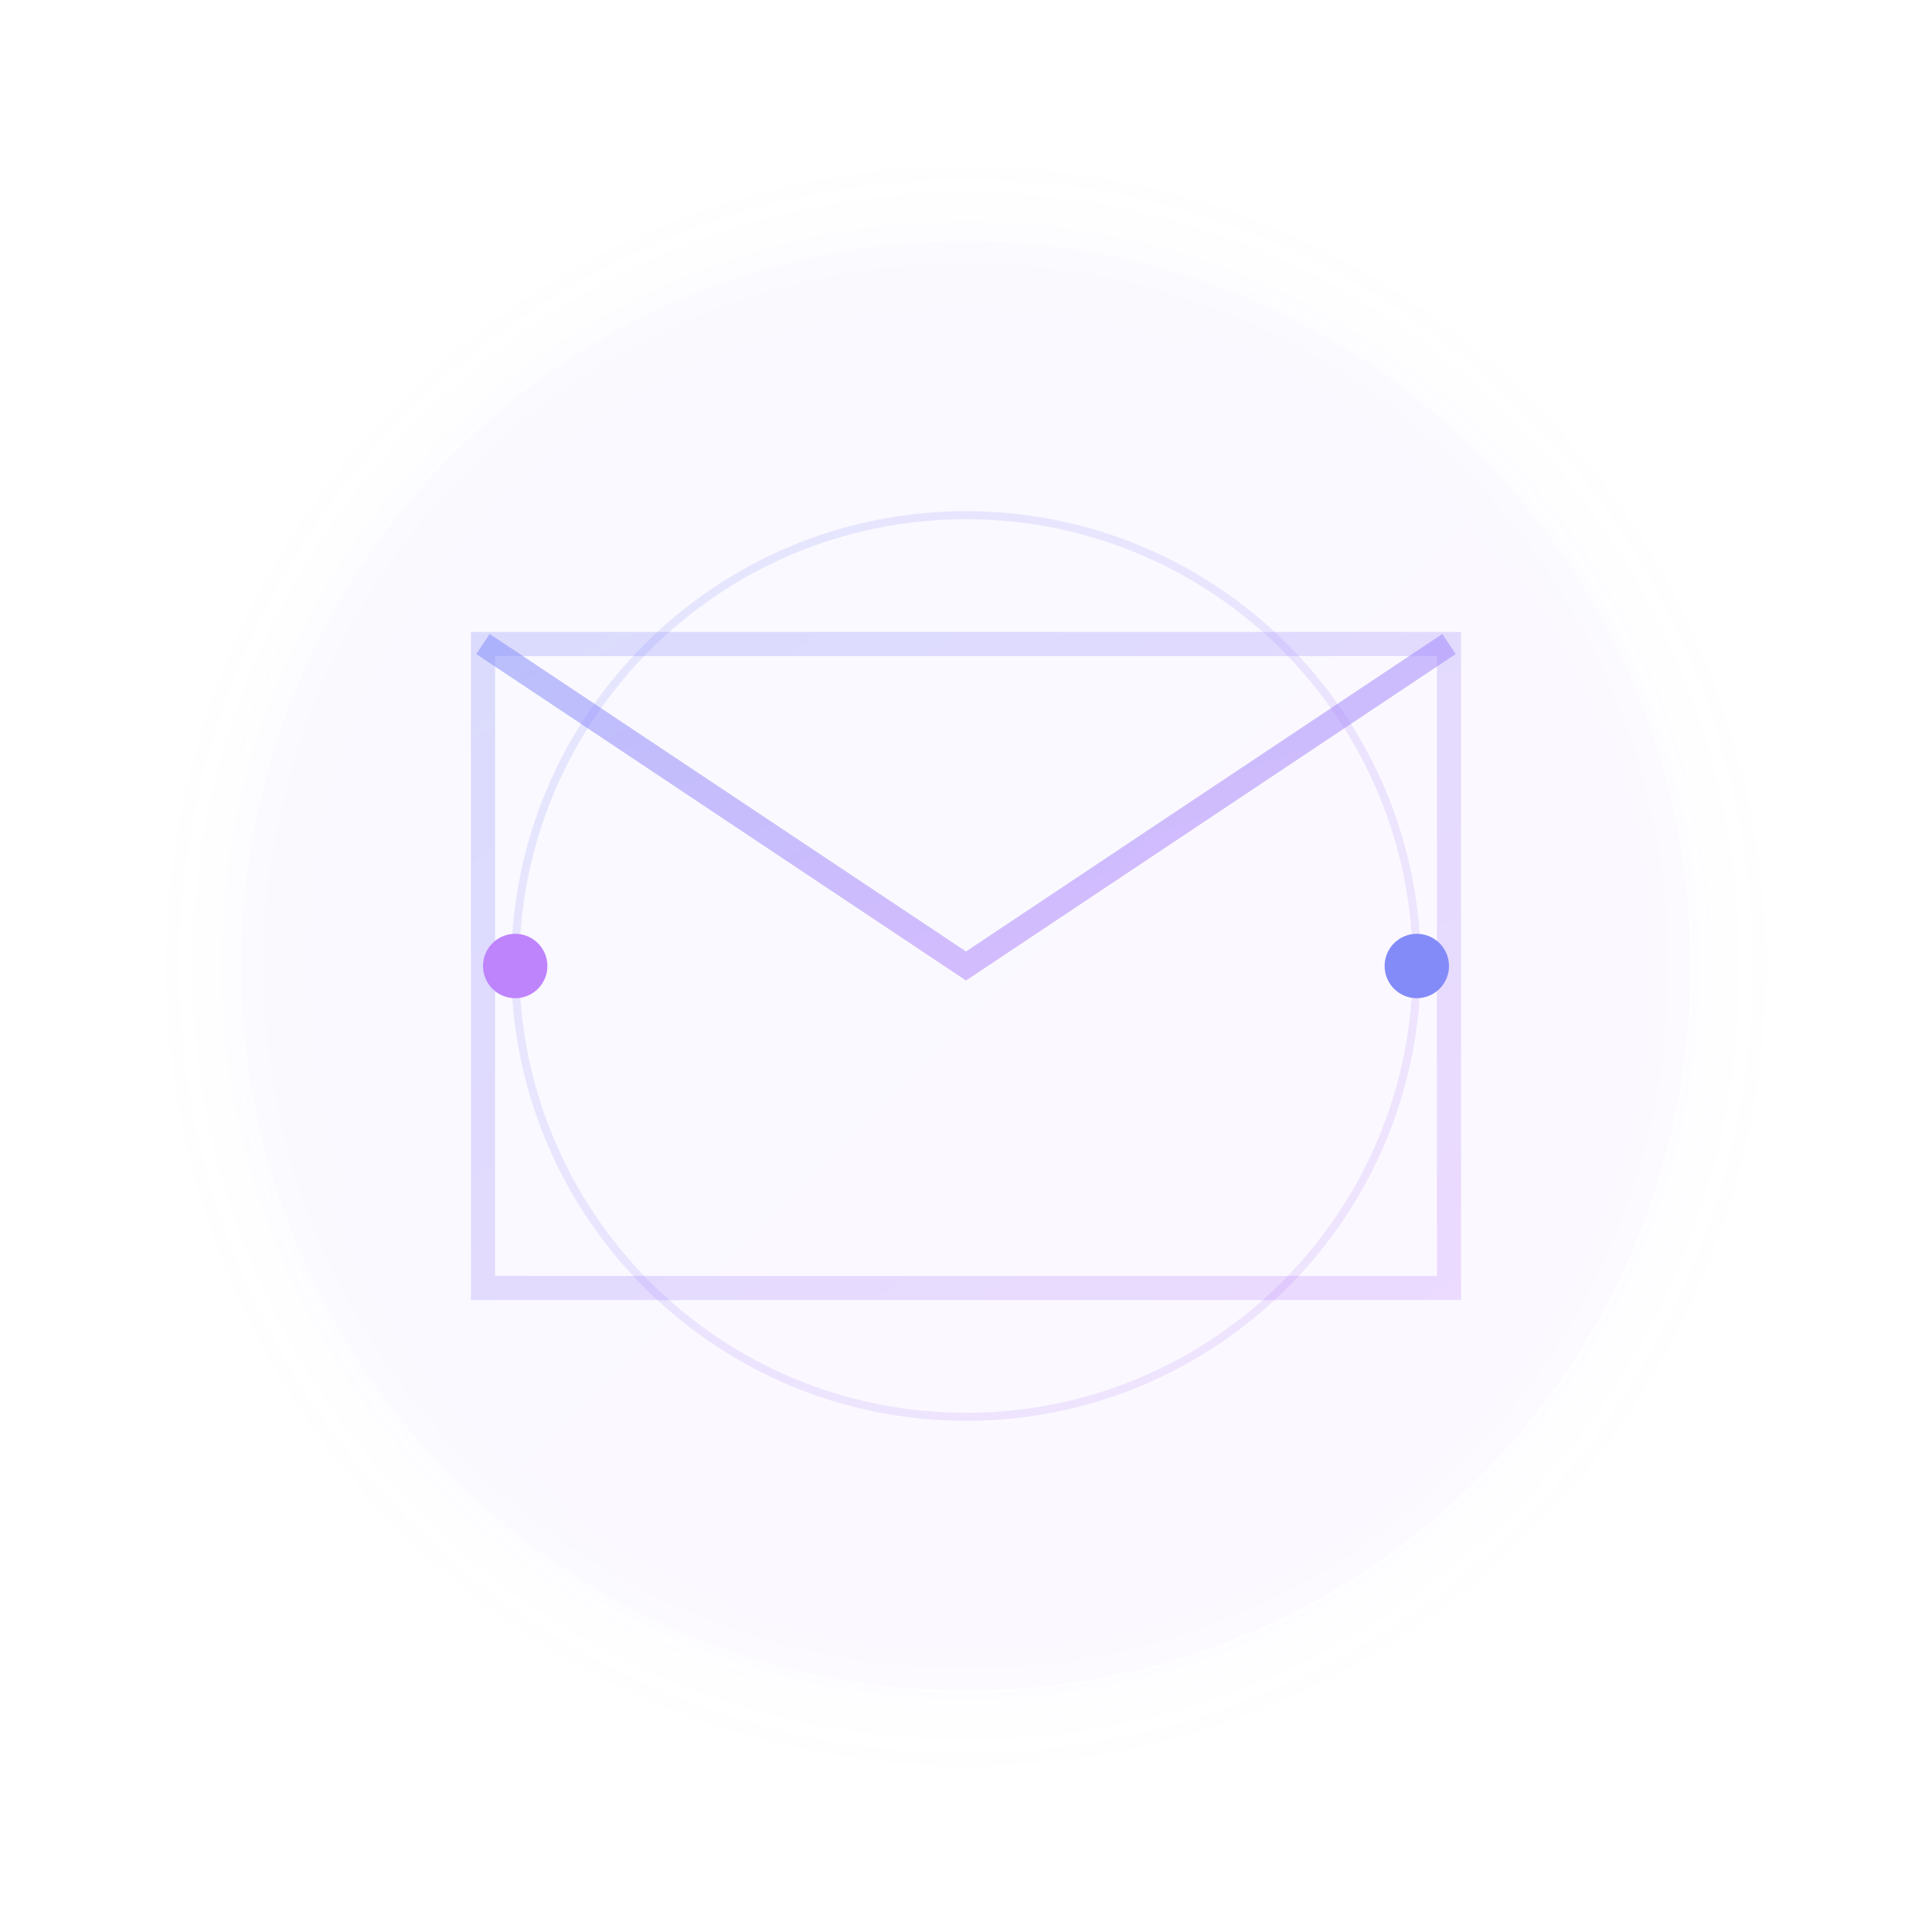
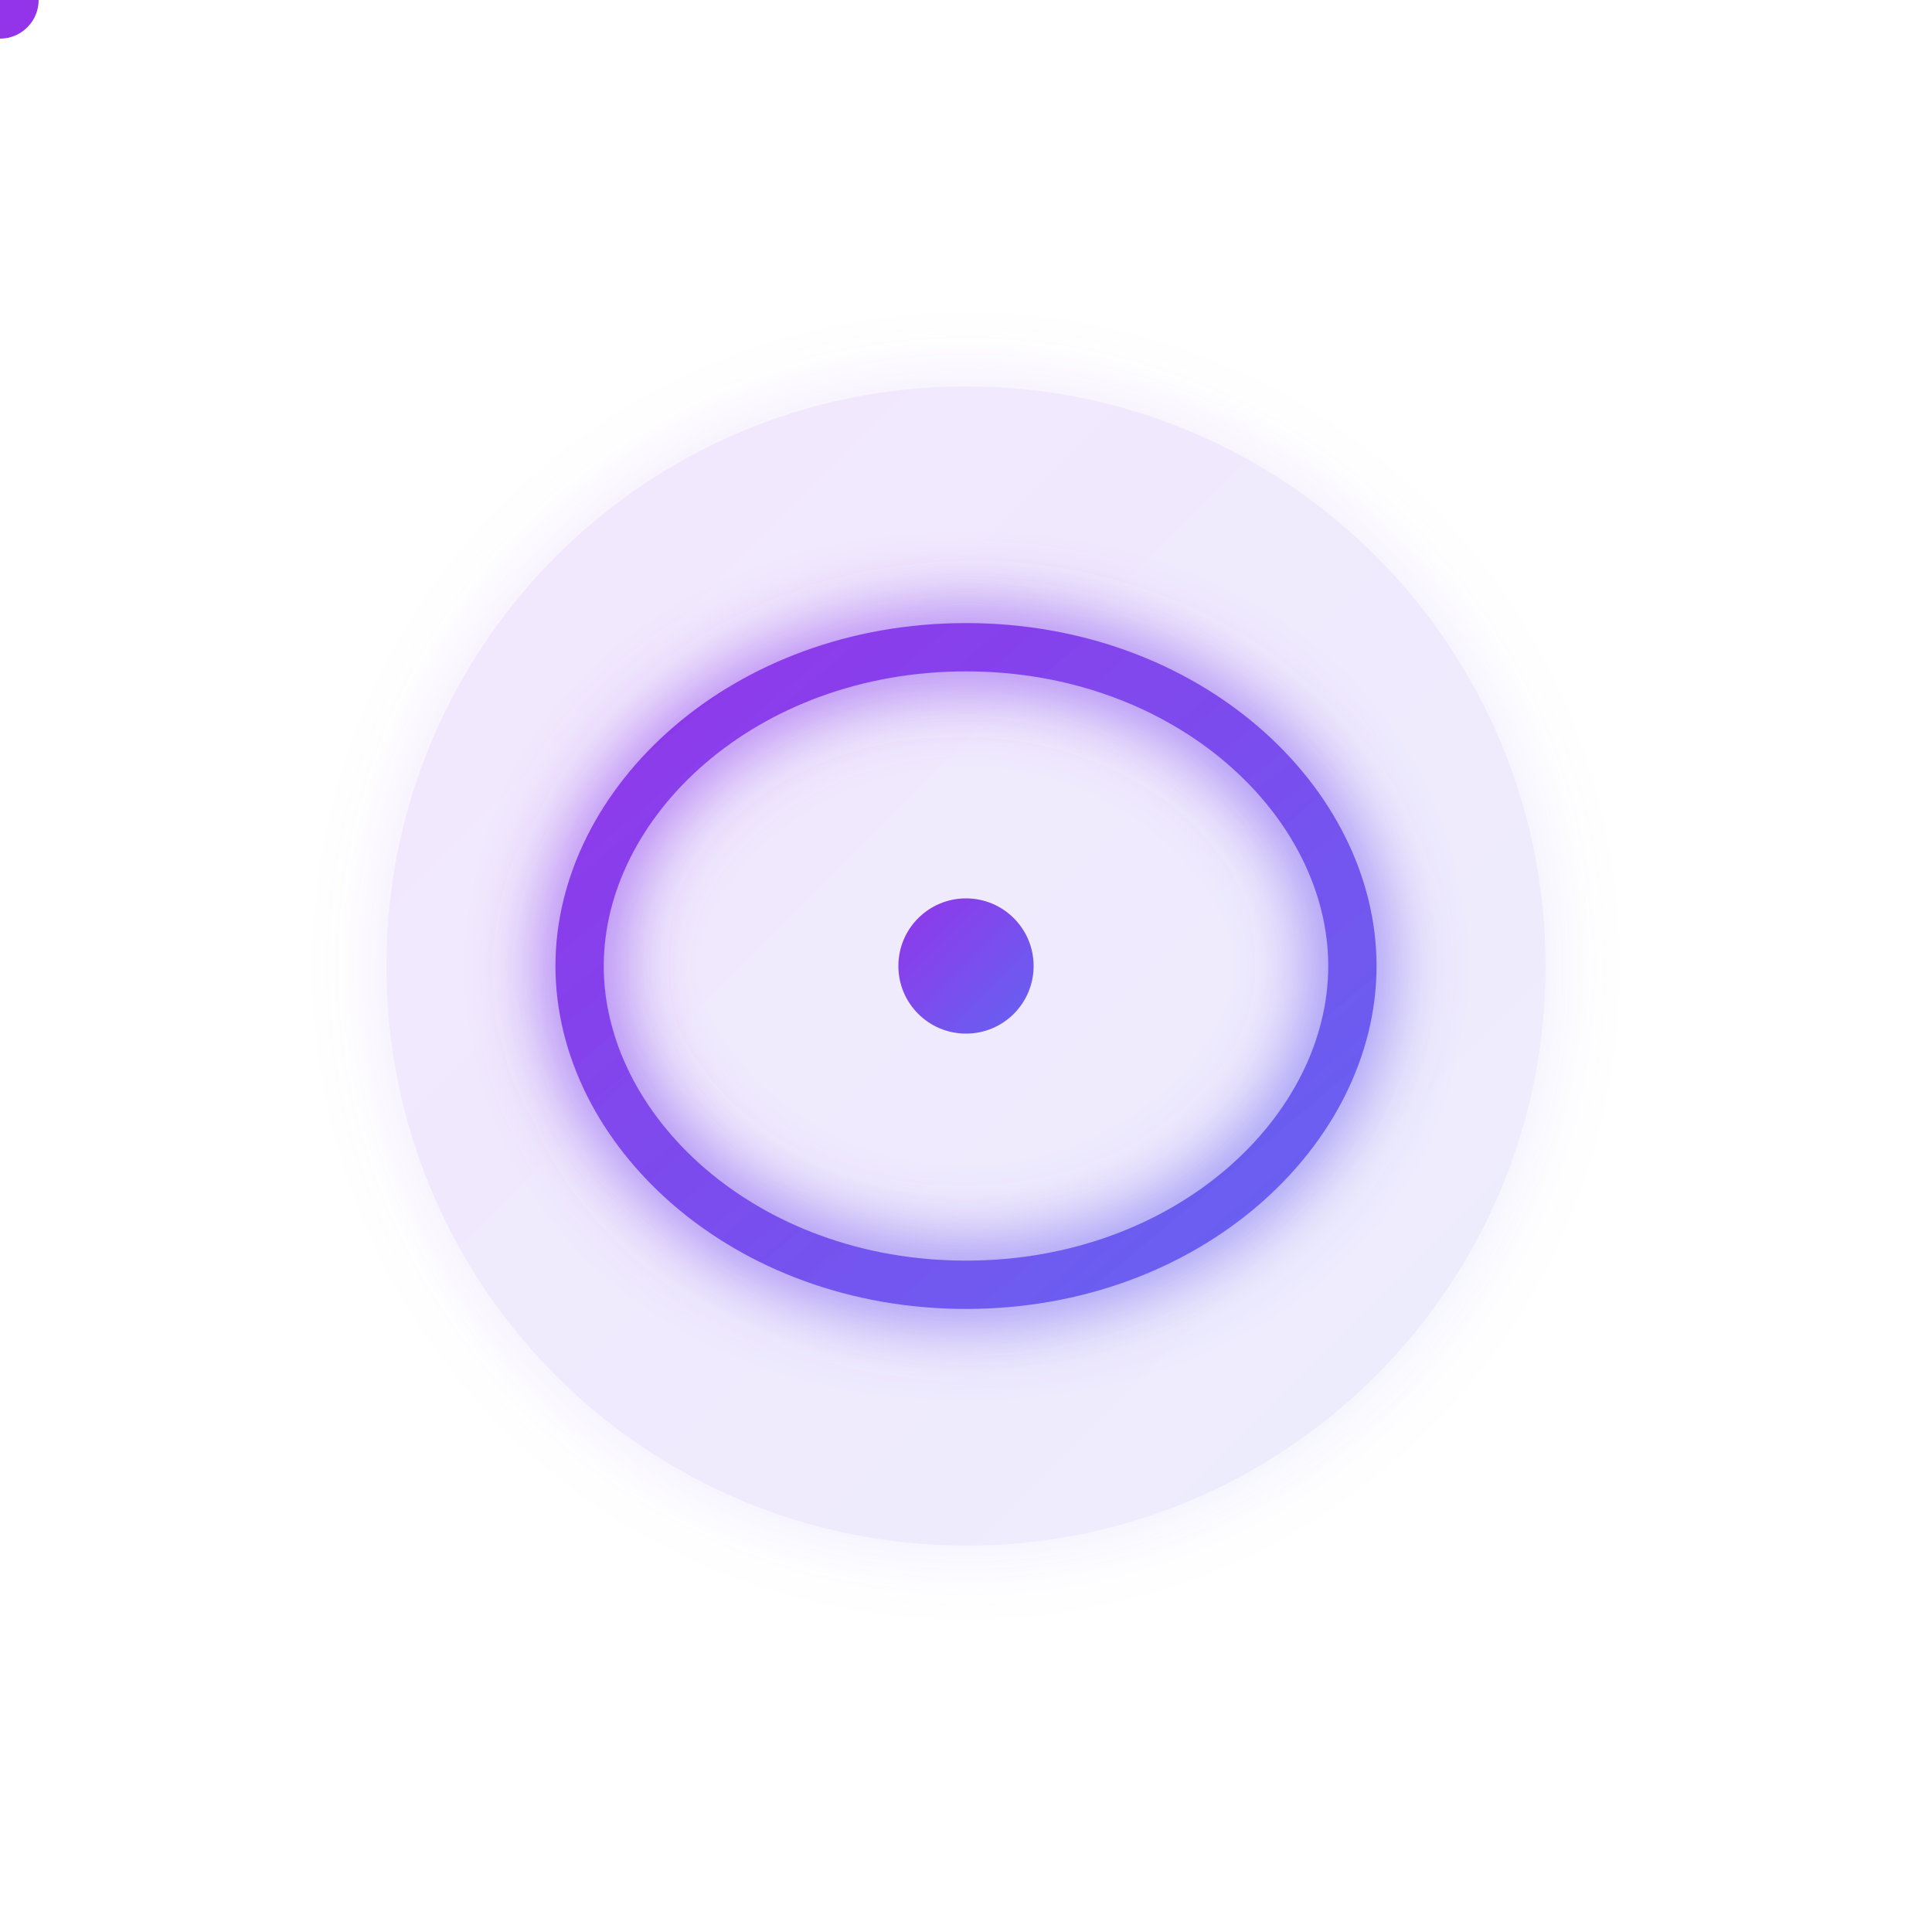
- <svg xmlns="http://www.w3.org/2000/svg" width="120" height="120" viewBox="0 0 120 120" fill="none">
+ <svg xmlns="http://www.w3.org/2000/svg" width="400" height="400" viewBox="0 0 200 200" fill="none">
  <defs>
-     <linearGradient id="synth-gradient" x1="0%" y1="0%" x2="100%" y2="100%">
-       <stop offset="0%" style="stop-color:#818cf8;stop-opacity:0.9" />
-       <stop offset="100%" style="stop-color:#c084fc;stop-opacity:0.9" />
+     <linearGradient id="brand-gradient" x1="0%" y1="0%" x2="100%" y2="100%">
+       <stop offset="0%" style="stop-color:#9333ea;stop-opacity:1" />
+       <stop offset="100%" style="stop-color:#6366f1;stop-opacity:1" />
    </linearGradient>
-     <filter id="glow" x="-50%" y="-50%" width="200%" height="200%">
-       <feGaussianBlur stdDeviation="3" result="blur" />
+     <filter id="soft-glow" x="-50%" y="-50%" width="200%" height="200%">
+       <feGaussianBlur stdDeviation="4" result="blur" />
      <feComposite in="SourceGraphic" in2="blur" operator="over" />
    </filter>
  </defs>
-   <g transform="translate(60 60)">
-     <path d="M-30,-20 L30,-20 L30,20 L-30,20 Z" stroke="url(#synth-gradient)" stroke-width="1.5" fill="none" opacity="0.3">
-       <animate attributeName="opacity" values="0.3;0.5;0.3" dur="3s" repeatCount="indefinite" />
-     </path>
-     <path d="M-30,-20 L0,0 L30,-20" stroke="url(#synth-gradient)" stroke-width="1.5" fill="none" opacity="0.6">
-       <animate attributeName="d" dur="4s" repeatCount="indefinite" values="           M-30,-20 L0,0 L30,-20;           M-30,-20 L0,-5 L30,-20;           M-30,-20 L0,0 L30,-20         " calcMode="spline" keySplines="0.4 0 0.6 1; 0.4 0 0.6 1" />
-     </path>
-     <g stroke="url(#synth-gradient)" stroke-width="1" opacity="0.4">
-       <line x1="-20" y1="5" x2="20" y2="5">
-         <animate attributeName="opacity" values="0.4;0.8;0.4" dur="2s" repeatCount="indefinite" />
-       </line>
-       <line x1="-15" y1="10" x2="15" y2="10">
-         <animate attributeName="opacity" values="0.4;0.8;0.4" dur="2s" repeatCount="indefinite" begin="0.5s" />
-       </line>
-     </g>
-     <circle r="28" stroke="url(#synth-gradient)" stroke-width="0.5" fill="none" opacity="0.2">
-       <animate attributeName="r" values="28;30;28" dur="4s" repeatCount="indefinite" />
-     </circle>
-     <g>
-       <circle r="2" fill="#818cf8" transform="translate(28 0)">
-         <animateTransform attributeName="transform" type="rotate" from="0 0 0" to="360 0 0" dur="6s" repeatCount="indefinite" />
-       </circle>
-       <circle r="2" fill="#c084fc" transform="translate(-28 0)">
-         <animateTransform attributeName="transform" type="rotate" from="180 0 0" to="540 0 0" dur="6s" repeatCount="indefinite" />
-       </circle>
-     </g>
-   </g>
-   <circle cx="60" cy="60" r="45" fill="url(#synth-gradient)" opacity="0.05" filter="url(#glow)">
-     <animate attributeName="opacity" values="0.05;0.08;0.05" dur="4s" repeatCount="indefinite" />
+   <path d="M60,100 C60,83 77,67 100,67 C123,67 140,83 140,100 C140,117 123,133 100,133 C77,133 60,117 60,100 Z" stroke="url(#brand-gradient)" stroke-width="5" fill="none" filter="url(#soft-glow)">
+     <animate attributeName="d" dur="4s" repeatCount="indefinite" values="         M60,100 C60,83 77,67 100,67 C123,67 140,83 140,100 C140,117 123,133 100,133 C77,133 60,117 60,100 Z;         M60,100 C60,90 77,77 100,77 C123,77 140,90 140,100 C140,110 123,123 100,123 C77,123 60,110 60,100 Z;         M60,100 C60,83 77,67 100,67 C123,67 140,83 140,100 C140,117 123,133 100,133 C77,133 60,117 60,100 Z       " calcMode="spline" keySplines="0.4 0 0.6 1; 0.4 0 0.6 1" />
+   </path>
+   <circle r="4" fill="#9333ea">
+     <animateMotion path="M60,100 C60,83 77,67 100,67 C123,67 140,83 140,100 C140,117 123,133 100,133 C77,133 60,117 60,100 Z" dur="2s" repeatCount="indefinite">
+       <animate attributeName="r" values="4;5;4" dur="2s" repeatCount="indefinite" />
+     </animateMotion>
+   </circle>
+   <circle cx="100" cy="100" r="7" fill="url(#brand-gradient)">
+     <animate attributeName="r" values="7;8;7" dur="2s" repeatCount="indefinite" />
+   </circle>
+   <circle cx="100" cy="100" r="60" fill="url(#brand-gradient)" opacity="0.12" filter="url(#soft-glow)">
+     <animate attributeName="opacity" values="0.12;0.18;0.12" dur="3s" repeatCount="indefinite" />
  </circle>
</svg>
